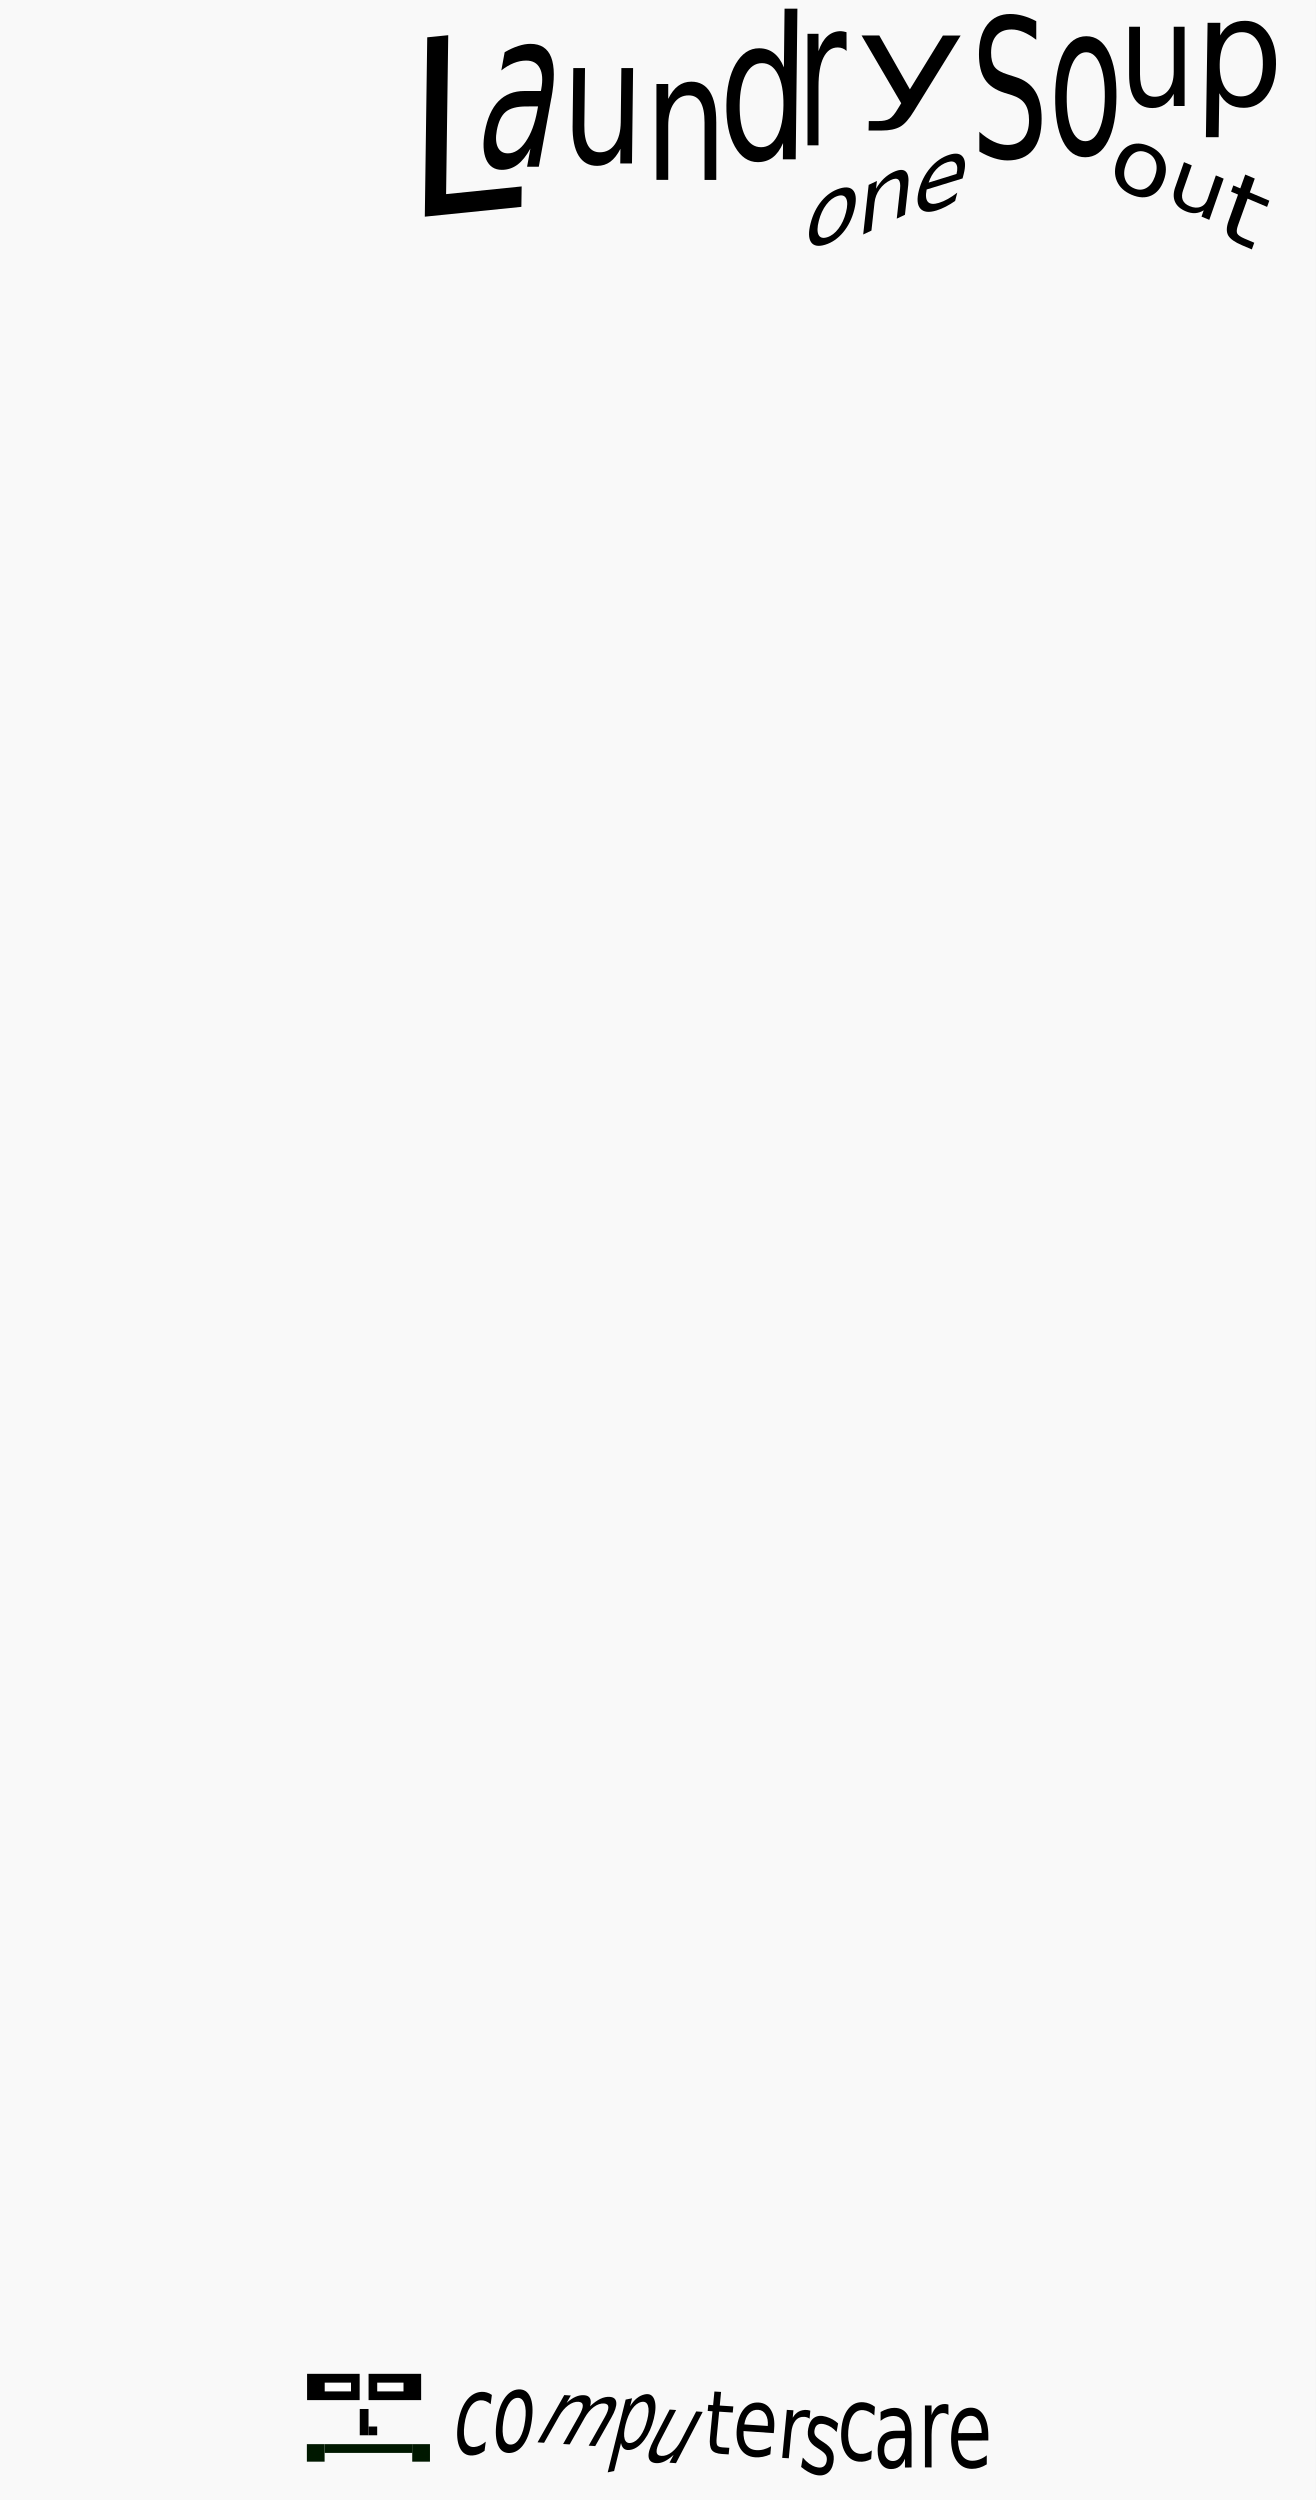
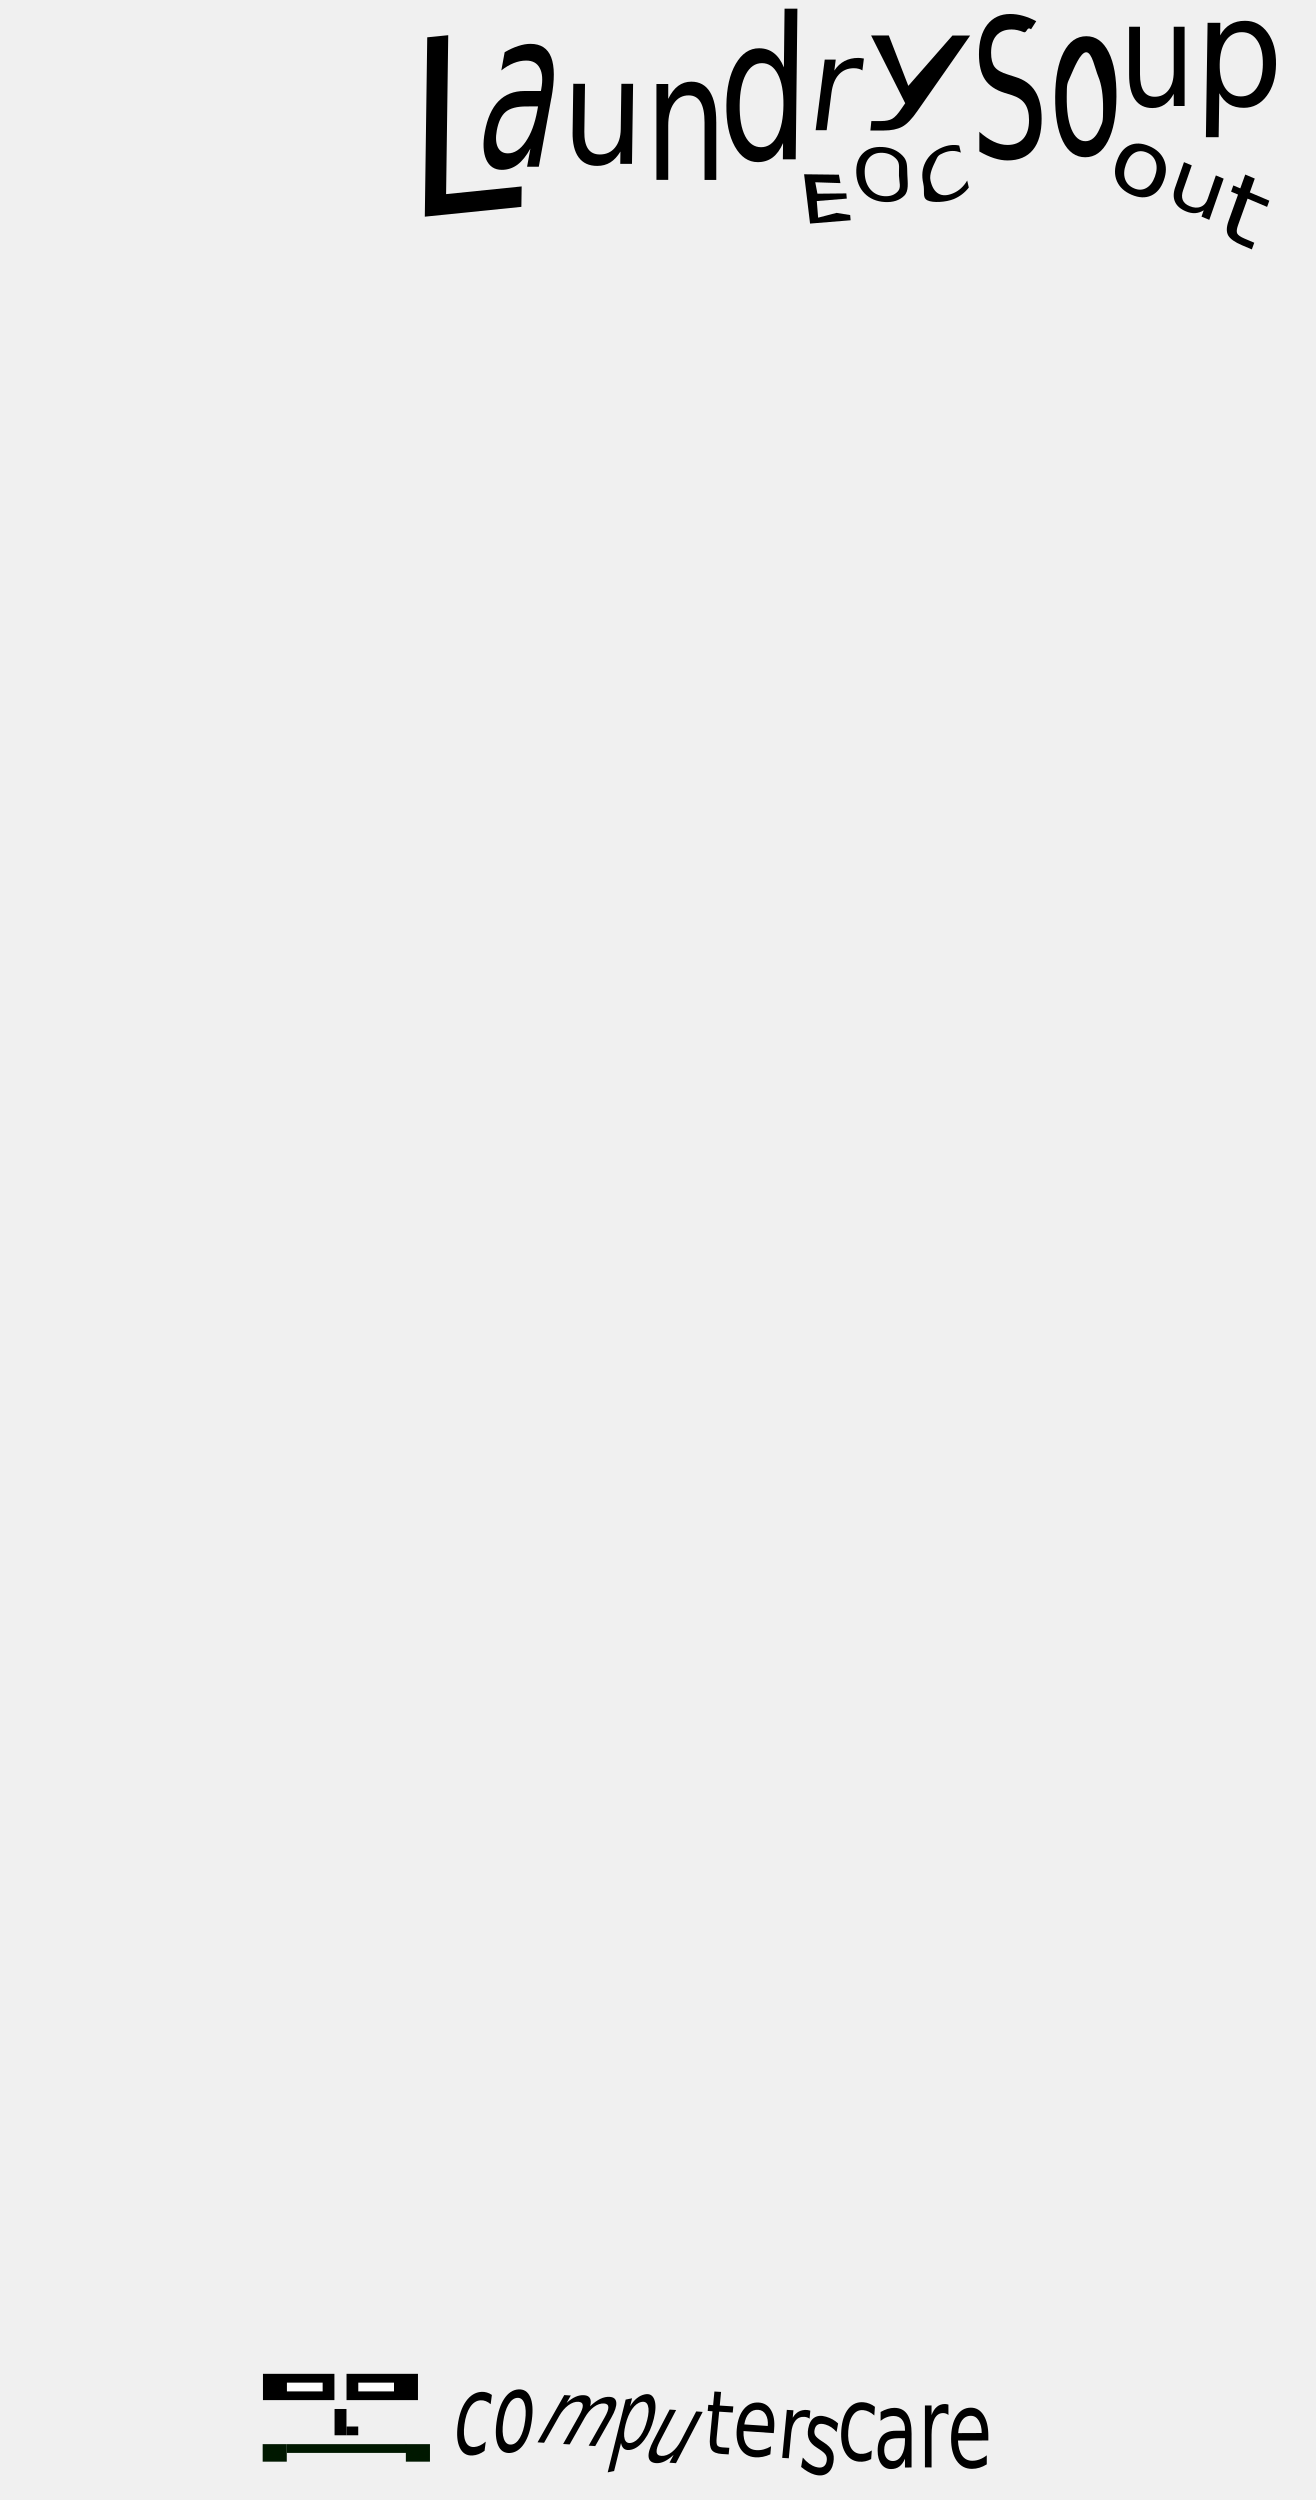
<svg xmlns="http://www.w3.org/2000/svg" width="200" height="380" viewBox="0 0 52.917 100.542" version="1.1" id="svg8" style="enable-background:new">
  <defs id="defs2">
    </defs>
  <g style="display:inline" transform="translate(0,-196.4583)" id="g1669">
-     <path id="path1647" d="M 0,196.458 H 52.917 V 297 H 0 Z" style="opacity:1;vector-effect:none;fill:#f9f9f9;fill-opacity:1;fill-rule:evenodd;stroke:none;stroke-width:0.725;stroke-linecap:butt;stroke-linejoin:round;stroke-miterlimit:4;stroke-dasharray:none;stroke-dashoffset:0;stroke-opacity:1;paint-order:normal" />
    <g aria-label="computerscare" transform="matrix(0.9865629,0.0441007,-0.1257636,1.007998,50.10232,-2.779225)" style="font-style:normal;font-weight:normal;font-size:10.583px;line-height:1.25;font-family:sans-serif;letter-spacing:0px;word-spacing:0px;fill:#000000;fill-opacity:1;stroke:none;stroke-width:0.265" id="text1651">
      <path d="m 6.607,292.92 -0.002,0.371 q -0.107,-0.081 -0.216,-0.114 -0.107,-0.035 -0.218,-0.023 -0.247,0.027 -0.386,0.288 -0.138,0.259 -0.141,0.701 -0.003,0.442 0.132,0.673 0.135,0.229 0.382,0.201 0.111,-0.012 0.219,-0.069 0.109,-0.059 0.218,-0.164 l -0.002,0.367 q -0.107,0.089 -0.222,0.141 -0.114,0.051 -0.242,0.065 -0.349,0.038 -0.553,-0.282 -0.204,-0.32 -0.2,-0.903 0.004,-0.591 0.213,-0.953 0.211,-0.362 0.573,-0.402 0.117,-0.013 0.229,0.015 0.112,0.024 0.216,0.088 z" style="font-style:normal;font-variant:normal;font-weight:normal;font-stretch:normal;font-size:2.822px;font-family:sans-serif;-inkscape-font-specification:'sans-serif, Normal';font-variant-ligatures:normal;font-variant-caps:normal;font-variant-numeric:normal;font-feature-settings:normal;text-align:start;writing-mode:lr-tb;text-anchor:start;stroke-width:0.331" id="path1701" />
      <path d="m 7.65,292.991 q -0.204,0.023 -0.325,0.286 -0.12,0.261 -0.123,0.695 -0.003,0.434 0.113,0.671 0.117,0.235 0.323,0.212 0.203,-0.022 0.324,-0.286 0.12,-0.263 0.123,-0.695 0.003,-0.429 -0.114,-0.666 -0.117,-0.239 -0.32,-0.217 z m 0.002,-0.337 q 0.332,-0.036 0.519,0.279 0.187,0.316 0.183,0.911 -0.004,0.593 -0.195,0.953 -0.191,0.357 -0.523,0.394 -0.333,0.037 -0.52,-0.279 -0.186,-0.318 -0.182,-0.911 0.004,-0.595 0.194,-0.953 0.191,-0.357 0.524,-0.394 z" style="font-style:normal;font-variant:normal;font-weight:normal;font-stretch:normal;font-size:2.822px;font-family:sans-serif;-inkscape-font-specification:'sans-serif, Normal';font-variant-ligatures:normal;font-variant-caps:normal;font-variant-numeric:normal;font-feature-settings:normal;text-align:start;writing-mode:lr-tb;text-anchor:start;stroke-width:0.331" id="path1703" />
      <path d="m 10.648,293.193 q 0.193,-0.211 0.376,-0.31 0.183,-0.099 0.37,-0.095 0.252,0.005 0.296,0.219 0.045,0.212 -0.125,0.6 l -0.51,1.16 -0.267,-0.006 0.505,-1.15 q 0.121,-0.276 0.098,-0.412 -0.023,-0.135 -0.192,-0.139 -0.206,-0.004 -0.397,0.157 -0.191,0.161 -0.315,0.442 l -0.477,1.087 -0.267,-0.006 0.505,-1.15 q 0.122,-0.278 0.098,-0.412 -0.023,-0.135 -0.195,-0.139 -0.203,-0.004 -0.395,0.159 -0.191,0.161 -0.314,0.441 l -0.477,1.087 -0.267,-0.006 0.844,-1.923 0.267,0.006 -0.131,0.299 q 0.168,-0.175 0.332,-0.257 0.164,-0.082 0.338,-0.078 0.176,0.003 0.252,0.112 0.077,0.109 0.047,0.312 z" style="font-style:normal;font-variant:normal;font-weight:normal;font-stretch:normal;font-size:2.822px;font-family:sans-serif;-inkscape-font-specification:'sans-serif, Normal';font-variant-ligatures:normal;font-variant-caps:normal;font-variant-numeric:normal;font-feature-settings:normal;text-align:start;writing-mode:lr-tb;text-anchor:start;stroke-width:0.303" id="path1705" />
      <path d="m 12.085,294.602 -0.138,1.121 -0.253,0.064 0.36,-2.919 0.253,-0.064 -0.04,0.321 q 0.102,-0.209 0.234,-0.331 0.133,-0.124 0.301,-0.167 0.278,-0.072 0.414,0.19 0.137,0.261 0.076,0.759 -0.061,0.498 -0.274,0.849 -0.211,0.35 -0.489,0.422 -0.168,0.044 -0.278,-0.016 -0.109,-0.061 -0.165,-0.23 z m 0.945,-0.958 q 0.047,-0.383 -0.041,-0.571 -0.086,-0.19 -0.286,-0.139 -0.199,0.051 -0.341,0.3 -0.14,0.246 -0.187,0.63 -0.047,0.383 0.039,0.573 0.088,0.188 0.287,0.136 0.199,-0.051 0.339,-0.298 0.142,-0.249 0.189,-0.632 z" style="font-style:normal;font-variant:normal;font-weight:normal;font-stretch:normal;font-size:2.822px;font-family:sans-serif;-inkscape-font-specification:'sans-serif, Normal';font-variant-ligatures:normal;font-variant-caps:normal;font-variant-numeric:normal;font-feature-settings:normal;text-align:start;writing-mode:lr-tb;text-anchor:start;stroke-width:0.303" id="path1707" />
      <path d="m 13.388,294.445 0.499,-1.26 0.265,0.007 -0.494,1.247 q -0.117,0.296 -0.086,0.446 0.031,0.149 0.21,0.153 0.215,0.005 0.409,-0.168 0.195,-0.174 0.316,-0.478 l 0.467,-1.18 0.265,0.007 -0.824,2.082 -0.265,-0.007 0.127,-0.32 q -0.172,0.187 -0.337,0.277 -0.163,0.088 -0.332,0.084 -0.278,-0.008 -0.334,-0.233 -0.056,-0.227 0.114,-0.656 z" style="font-style:normal;font-variant:normal;font-weight:normal;font-stretch:normal;font-size:2.822px;font-family:sans-serif;-inkscape-font-specification:'sans-serif, Normal';font-variant-ligatures:normal;font-variant-caps:normal;font-variant-numeric:normal;font-feature-settings:normal;text-align:start;writing-mode:lr-tb;text-anchor:start;stroke-width:0.316" id="path1709" />
      <path d="m 15.883,292.394 0.016,0.543 0.554,0.011 0.007,0.244 -0.554,-0.011 0.03,1.038 q 0.007,0.234 0.063,0.302 0.057,0.068 0.225,0.071 l 0.276,0.005 0.007,0.263 -0.276,-0.005 q -0.311,-0.005 -0.434,-0.143 -0.122,-0.139 -0.133,-0.497 l -0.03,-1.038 -0.197,-0.004 -0.007,-0.244 0.197,0.004 -0.016,-0.543 z" style="font-style:normal;font-variant:normal;font-weight:normal;font-stretch:normal;font-size:2.822px;font-family:sans-serif;-inkscape-font-specification:'sans-serif, Normal';font-variant-ligatures:normal;font-variant-caps:normal;font-variant-numeric:normal;font-feature-settings:normal;text-align:start;writing-mode:lr-tb;text-anchor:start;stroke-width:0.303" id="path1711" />
      <path d="m 18.222,293.769 0.006,0.167 -1.237,-0.029 q 0.03,0.352 0.186,0.541 0.157,0.187 0.425,0.193 0.155,0.004 0.298,-0.041 0.144,-0.045 0.284,-0.138 l 0.012,0.322 q -0.142,0.074 -0.293,0.111 -0.151,0.037 -0.307,0.033 -0.392,-0.01 -0.632,-0.304 -0.239,-0.294 -0.257,-0.787 -0.018,-0.509 0.187,-0.802 0.207,-0.295 0.575,-0.286 0.33,0.008 0.532,0.283 0.203,0.273 0.22,0.736 z m -0.273,-0.107 q -0.013,-0.28 -0.141,-0.449 -0.126,-0.17 -0.325,-0.174 -0.225,-0.006 -0.355,0.153 -0.129,0.158 -0.139,0.45 z" style="font-style:normal;font-variant:normal;font-weight:normal;font-stretch:normal;font-size:2.822px;font-family:sans-serif;-inkscape-font-specification:'sans-serif, Normal';font-variant-ligatures:normal;font-variant-caps:normal;font-variant-numeric:normal;font-feature-settings:normal;text-align:start;writing-mode:lr-tb;text-anchor:start;stroke-width:0.316" id="path1713" />
      <path d="m 19.606,293.3 q -0.046,-0.032 -0.101,-0.046 -0.053,-0.016 -0.117,-0.018 -0.228,-0.005 -0.346,0.168 -0.116,0.17 -0.107,0.495 l 0.029,1.008 -0.27,-0.004 -0.055,-1.913 0.27,0.004 0.009,0.297 q 0.08,-0.173 0.213,-0.254 0.133,-0.083 0.328,-0.079 0.028,5.2e-4 0.062,0.007 0.034,0.005 0.075,0.014 z" style="font-style:normal;font-variant:normal;font-weight:normal;font-stretch:normal;font-size:2.822px;font-family:sans-serif;-inkscape-font-specification:'sans-serif, Normal';font-variant-ligatures:normal;font-variant-caps:normal;font-variant-numeric:normal;font-feature-settings:normal;text-align:start;writing-mode:lr-tb;text-anchor:start;stroke-width:0.303" id="path1715" />
      <path d="m 20.787,293.436 -0.019,0.345 q -0.11,-0.107 -0.231,-0.176 -0.121,-0.069 -0.253,-0.101 -0.201,-0.048 -0.307,0.011 -0.104,0.059 -0.113,0.226 -0.007,0.127 0.061,0.217 0.068,0.089 0.282,0.206 l 0.091,0.05 q 0.283,0.152 0.395,0.334 0.114,0.18 0.099,0.451 -0.017,0.309 -0.208,0.446 -0.19,0.137 -0.507,0.061 -0.132,-0.032 -0.274,-0.102 -0.141,-0.068 -0.295,-0.175 l 0.02,-0.376 q 0.144,0.141 0.286,0.229 0.143,0.086 0.285,0.12 0.191,0.046 0.298,-0.017 0.108,-0.065 0.116,-0.225 0.008,-0.149 -0.063,-0.246 -0.069,-0.097 -0.316,-0.23 l -0.092,-0.052 q -0.247,-0.131 -0.351,-0.305 -0.104,-0.175 -0.09,-0.433 0.017,-0.313 0.19,-0.444 0.174,-0.131 0.476,-0.058 0.15,0.036 0.28,0.097 0.13,0.061 0.239,0.148 z" style="font-style:normal;font-variant:normal;font-weight:normal;font-stretch:normal;font-size:2.822px;font-family:sans-serif;-inkscape-font-specification:'sans-serif, Normal';font-variant-ligatures:normal;font-variant-caps:normal;font-variant-numeric:normal;font-feature-settings:normal;text-align:start;writing-mode:lr-tb;text-anchor:start;stroke-width:0.33" id="path1717" />
      <path d="m 22.195,292.711 0.019,0.346 q -0.119,-0.091 -0.237,-0.138 -0.117,-0.049 -0.234,-0.054 -0.263,-0.012 -0.396,0.213 -0.133,0.221 -0.111,0.634 0.022,0.412 0.18,0.648 0.158,0.233 0.42,0.244 0.117,0.004 0.23,-0.033 0.114,-0.04 0.223,-0.121 l 0.018,0.342 q -0.109,0.068 -0.229,0.099 -0.118,0.031 -0.255,0.026 -0.371,-0.016 -0.607,-0.344 -0.236,-0.329 -0.265,-0.872 -0.03,-0.551 0.174,-0.858 0.205,-0.307 0.589,-0.291 0.125,0.004 0.246,0.046 0.121,0.039 0.236,0.114 z" style="font-style:normal;font-variant:normal;font-weight:normal;font-stretch:normal;font-size:2.822px;font-family:sans-serif;-inkscape-font-specification:'sans-serif, Normal';font-variant-ligatures:normal;font-variant-caps:normal;font-variant-numeric:normal;font-feature-settings:normal;text-align:start;writing-mode:lr-tb;text-anchor:start;stroke-width:0.33" id="path1719" />
      <path d="m 23.306,293.916 q -0.324,0.015 -0.436,0.126 -0.112,0.111 -0.08,0.365 0.026,0.202 0.134,0.318 0.109,0.113 0.271,0.106 0.222,-0.01 0.328,-0.239 0.107,-0.231 0.06,-0.603 l -0.011,-0.085 z m 0.514,-0.181 0.167,1.319 -0.267,0.014 -0.044,-0.351 q -0.065,0.215 -0.189,0.322 -0.124,0.105 -0.322,0.114 -0.25,0.011 -0.423,-0.18 -0.172,-0.194 -0.215,-0.528 -0.049,-0.39 0.109,-0.597 0.16,-0.207 0.524,-0.223 l 0.375,-0.017 -0.005,-0.037 q -0.033,-0.262 -0.173,-0.399 -0.139,-0.139 -0.359,-0.129 -0.14,0.006 -0.266,0.06 -0.126,0.053 -0.236,0.154 l -0.044,-0.351 q 0.137,-0.087 0.27,-0.133 0.133,-0.048 0.264,-0.054 0.353,-0.016 0.561,0.236 0.207,0.252 0.274,0.78 z" style="font-style:normal;font-variant:normal;font-weight:normal;font-stretch:normal;font-size:2.822px;font-family:sans-serif;-inkscape-font-specification:'sans-serif, Normal';font-variant-ligatures:normal;font-variant-caps:normal;font-variant-numeric:normal;font-feature-settings:normal;text-align:start;writing-mode:lr-tb;text-anchor:start;stroke-width:0.334" id="path1721" />
      <path d="m 25.217,292.907 q -0.05,-0.037 -0.106,-0.053 -0.055,-0.017 -0.119,-0.015 -0.227,0.01 -0.32,0.239 -0.092,0.227 -0.039,0.644 l 0.165,1.295 -0.269,0.011 -0.314,-2.458 0.269,-0.011 0.049,0.382 q 0.056,-0.227 0.177,-0.341 0.121,-0.116 0.315,-0.124 0.028,-0.001 0.062,0.004 0.034,0.003 0.076,0.013 z" style="font-style:normal;font-variant:normal;font-weight:normal;font-stretch:normal;font-size:2.822px;font-family:sans-serif;-inkscape-font-specification:'sans-serif, Normal';font-variant-ligatures:normal;font-variant-caps:normal;font-variant-numeric:normal;font-feature-settings:normal;text-align:start;writing-mode:lr-tb;text-anchor:start;stroke-width:0.344" id="path1723" />
      <path d="m 26.939,293.661 0.024,0.186 -1.23,0.056 q 0.067,0.391 0.242,0.591 0.176,0.198 0.442,0.185 0.154,-0.007 0.291,-0.067 0.139,-0.06 0.267,-0.174 l 0.045,0.359 q -0.133,0.093 -0.278,0.146 -0.145,0.052 -0.301,0.059 -0.39,0.017 -0.659,-0.294 -0.268,-0.312 -0.337,-0.861 -0.072,-0.568 0.101,-0.91 0.174,-0.344 0.541,-0.361 0.329,-0.015 0.557,0.278 0.23,0.291 0.295,0.807 z m -0.282,-0.099 q -0.042,-0.311 -0.187,-0.492 -0.143,-0.18 -0.34,-0.171 -0.224,0.009 -0.336,0.196 -0.111,0.186 -0.09,0.513 z" style="font-style:normal;font-variant:normal;font-weight:normal;font-stretch:normal;font-size:2.822px;font-family:sans-serif;-inkscape-font-specification:'sans-serif, Normal';font-variant-ligatures:normal;font-variant-caps:normal;font-variant-numeric:normal;font-feature-settings:normal;text-align:start;writing-mode:lr-tb;text-anchor:start;stroke-width:0.334" id="path1725" />
      <g aria-label="Laundry Soup" transform="matrix(0.9020265,-0.03946435,0.107376,0.8423198,9.683079,28.3576)" style="font-style:normal;font-weight:normal;font-size:5.448px;line-height:1.25;font-family:sans-serif;letter-spacing:0px;word-spacing:0px;fill:#000000;fill-opacity:1;stroke:none;stroke-width:0.036" id="text917">
        <path d="m -43.478,201.134 0.944,-0.1 -0.096,7.486 3.396,-0.362 -0.013,0.962 -4.34,0.463 z" style="stroke-width:0.07" id="path919" />
        <path d="m -39.021,204.39 q -0.639,0 -0.931,0.257 -0.291,0.257 -0.4,0.878 -0.086,0.495 0.046,0.787 0.136,0.288 0.454,0.288 0.439,0 0.797,-0.545 0.362,-0.55 0.521,-1.459 l 0.036,-0.207 z m 1.119,-0.384 -0.562,3.225 h -0.527 l 0.15,-0.858 q -0.27,0.515 -0.583,0.762 -0.312,0.242 -0.702,0.242 -0.493,0 -0.701,-0.485 -0.204,-0.49 -0.062,-1.307 0.166,-0.954 0.612,-1.438 0.449,-0.484 1.168,-0.484 h 0.74 l 0.016,-0.091 q 0.112,-0.641 -0.068,-0.989 -0.176,-0.353 -0.609,-0.353 -0.275,0 -0.556,0.116 -0.281,0.116 -0.562,0.348 l 0.15,-0.858 q 0.324,-0.197 0.613,-0.293 0.29,-0.101 0.548,-0.101 0.697,0 0.93,0.636 0.233,0.636 0.008,1.928 z" style="stroke-width:0.052" id="path921" />
-         <path d="m -36.944,205.301 0.03,-2.719 0.527,7.3e-4 -0.03,2.691 q -0.007,0.638 0.167,0.959 0.174,0.317 0.53,0.317 0.427,2.7e-4 0.678,-0.381 0.254,-0.381 0.261,-1.039 l 0.028,-2.547 0.527,7.3e-4 -0.05,4.492 -0.527,-7.3e-4 0.008,-0.69 q -0.197,0.409 -0.454,0.609 -0.254,0.196 -0.59,0.196 -0.553,-2e-5 -0.835,-0.482 -0.281,-0.481 -0.271,-1.408 z" style="stroke-width:0.046" id="path923" />
+         <path d="m -36.944,205.605 0.03,-2.283 0.527,6.2e-4 -0.03,2.259 q -0.007,0.535 0.167,0.805 0.174,0.266 0.53,0.266 0.427,2.2e-4 0.678,-0.32 0.254,-0.32 0.261,-0.872 l 0.028,-2.138 0.527,6.1e-4 -0.05,3.771 -0.527,-6.1e-4 0.008,-0.579 q -0.197,0.343 -0.454,0.512 -0.254,0.165 -0.59,0.165 -0.553,-2e-5 -0.835,-0.404 -0.281,-0.404 -0.271,-1.182 z" style="stroke-width:0.042" id="path923" />
        <path d="m -30.488,205.124 v 2.727 h -0.527 v -2.703 q 0,-0.641 -0.178,-0.96 -0.178,-0.319 -0.533,-0.319 -0.427,0 -0.674,0.383 -0.247,0.383 -0.247,1.045 v 2.553 h -0.53 v -4.518 h 0.53 v 0.702 q 0.189,-0.407 0.444,-0.609 0.258,-0.202 0.593,-0.202 0.553,0 0.837,0.484 0.284,0.48 0.284,1.416 z" style="stroke-width:0.046" id="path925" />
        <path d="m -27.449,202.548 0.03,-2.764 0.577,0.001 -0.076,7.098 -0.577,-0.001 0.008,-0.766 q -0.187,0.456 -0.469,0.679 -0.278,0.219 -0.668,0.219 -0.637,-7.3e-4 -1.031,-0.74 -0.391,-0.739 -0.378,-1.943 0.013,-1.204 0.419,-1.943 0.41,-0.739 1.047,-0.738 0.389,2.4e-4 0.663,0.224 0.277,0.219 0.454,0.675 z m -1.987,1.782 q -0.01,0.926 0.245,1.455 0.258,0.525 0.716,0.525 0.458,9e-5 0.727,-0.524 0.269,-0.529 0.279,-1.455 0.01,-0.926 -0.248,-1.451 -0.258,-0.529 -0.716,-0.529 -0.458,-1.1e-4 -0.727,0.529 -0.266,0.524 -0.276,1.45 z" style="stroke-width:0.051" id="path927" />
-         <path d="m -24.632,201.776 q -0.083,-0.085 -0.182,-0.122 -0.096,-0.042 -0.214,-0.042 -0.418,0 -0.643,0.478 -0.222,0.474 -0.222,1.365 v 2.767 h -0.495 v -5.252 h 0.495 v 0.816 q 0.155,-0.478 0.404,-0.708 0.249,-0.234 0.605,-0.234 0.051,0 0.112,0.015 0.062,0.009 0.137,0.033 z" style="stroke-width:0.048" id="path929" />
-         <path d="m -21.593,204.592 q -0.331,0.579 -0.637,0.756 -0.306,0.177 -0.813,0.176 l -0.6,-1.1e-4 0.01,-0.446 0.441,5.2e-4 q 0.31,1.8e-4 0.484,-0.104 0.174,-0.104 0.391,-0.492 l 0.14,-0.243 -1.78,-3.191 0.796,1e-4 1.374,2.537 1.485,-2.536 0.796,1e-4 z" style="stroke-width:0.047" id="path931" />
-         <path d="m -16.107,200.373 v 0.877 q -0.308,-0.245 -0.581,-0.365 -0.273,-0.12 -0.528,-0.12 -0.442,0 -0.683,0.285 -0.238,0.285 -0.238,0.811 0,0.441 0.158,0.668 0.161,0.223 0.605,0.361 l 0.327,0.111 q 0.605,0.192 0.892,0.677 0.289,0.481 0.289,1.292 0,0.966 -0.391,1.465 -0.388,0.499 -1.141,0.499 -0.284,0 -0.605,-0.107 -0.319,-0.107 -0.662,-0.316 v -0.926 q 0.329,0.307 0.645,0.463 0.316,0.156 0.621,0.156 0.463,0 0.715,-0.303 0.252,-0.303 0.252,-0.864 0,-0.49 -0.182,-0.766 -0.179,-0.276 -0.592,-0.414 l -0.329,-0.107 q -0.605,-0.2 -0.876,-0.628 -0.271,-0.428 -0.271,-1.189 0,-0.882 0.372,-1.39 0.375,-0.508 1.031,-0.508 0.281,0 0.573,0.085 0.292,0.085 0.597,0.254 z" style="stroke-width:0.047" id="path933" />
-         <path d="m -13.862,201.838 q -0.396,-2.5e-4 -0.632,0.562 -0.235,0.557 -0.244,1.532 -0.008,0.974 0.214,1.537 0.226,0.558 0.625,0.558 0.394,1.8e-4 0.629,-0.562 0.235,-0.562 0.244,-1.532 0.008,-0.965 -0.217,-1.527 -0.225,-0.567 -0.619,-0.568 z m 0.006,-0.756 q 0.643,-8e-5 1.003,0.757 0.36,0.757 0.349,2.095 -0.011,1.333 -0.385,2.094 -0.373,0.756 -1.016,0.756 -0.646,0 -1.006,-0.757 -0.358,-0.761 -0.346,-2.095 0.012,-1.338 0.382,-2.094 0.373,-0.756 1.019,-0.756 z" style="stroke-width:0.049" id="path935" />
+         <path d="m -23.92,202.694 q -0.076,-0.053 -0.173,-0.077 -0.093,-0.027 -0.211,-0.027 -0.418,0 -0.68,0.303 -0.259,0.3 -0.328,0.864 l -0.215,1.752 h -0.495 l 0.408,-3.326 h 0.495 l -0.063,0.517 q 0.193,-0.303 0.459,-0.448 0.267,-0.148 0.624,-0.148 0.051,0 0.111,0.009 0.061,0.006 0.134,0.021 z" style="stroke-width:0.038" id="path929" />
+         <path d="m -21.44,204.592 c -0.251,0.386 -0.483,0.638 -0.696,0.756 -0.213,0.118 -0.489,0.176 -0.826,0.176 l -0.6,-1.1e-4 0.044,-0.446 0.441,5.2e-4 c 0.207,1.2e-4 0.371,-0.035 0.492,-0.104 0.121,-0.069 0.264,-0.233 0.429,-0.492 l 0.159,-0.243 -1.532,-3.191 0.796,1e-4 0.876,2.372 1.983,-2.372 0.796,1e-4 z" style="stroke-width:0.047" id="path931" />
+         <path d="m -16.107,200.373 -0.235,0.384 c -0.205,-0.163 -0.164,0.208 -0.346,0.128 -0.182,-0.08 -0.358,-0.12 -0.528,-0.12 -0.295,0 -0.522,0.095 -0.683,0.285 -0.159,0.19 -0.238,0.46 -0.238,0.811 0,0.294 0.053,0.517 0.158,0.668 0.107,0.148 0.309,0.269 0.605,0.361 l 0.327,0.111 c 0.404,0.128 0.701,0.353 0.892,0.677 0.193,0.321 0.289,0.751 0.289,1.292 0,0.644 -0.13,1.133 -0.391,1.465 -0.259,0.333 -0.639,0.499 -1.141,0.499 -0.189,0 -0.391,-0.036 -0.605,-0.107 -0.212,-0.071 -0.433,-0.177 -0.662,-0.316 v -0.926 c 0.22,0.205 0.435,0.359 0.645,0.463 0.211,0.104 0.418,0.156 0.621,0.156 0.309,0 0.547,-0.101 0.715,-0.303 0.168,-0.202 0.252,-0.49 0.252,-0.864 0,-0.327 -0.061,-0.582 -0.182,-0.766 -0.12,-0.184 -0.317,-0.322 -0.592,-0.414 l -0.329,-0.107 c -0.404,-0.134 -0.695,-0.343 -0.876,-0.628 -0.18,-0.285 -0.271,-0.681 -0.271,-1.189 0,-0.588 0.124,-1.051 0.372,-1.39 0.25,-0.338 0.594,-0.508 1.031,-0.508 0.187,0 0.379,0.028 0.573,0.085 0.195,0.056 0.394,0.141 0.597,0.254 z" style="stroke-width:0.047" id="path933" />
+         <path d="m -13.862,201.838 c -0.264,-1.7e-4 -0.553,0.763 -0.71,1.137 -0.156,0.372 -0.16,0.307 -0.165,0.957 -0.006,0.65 0.066,1.162 0.214,1.537 0.15,0.372 0.359,0.558 0.625,0.558 0.263,1.2e-4 0.472,-0.187 0.629,-0.562 0.157,-0.375 0.16,-0.31 0.165,-0.957 0.006,-0.643 -0.067,-1.152 -0.217,-1.527 -0.15,-0.378 -0.278,-1.143 -0.541,-1.143 z m 0.006,-0.756 c 0.429,-5e-5 0.763,0.252 1.003,0.757 0.24,0.504 0.357,1.203 0.349,2.095 -0.008,0.889 -0.136,1.587 -0.385,2.094 -0.249,0.504 -0.588,0.756 -1.016,0.756 -0.43,0 -0.766,-0.252 -1.006,-0.757 -0.238,-0.508 -0.354,-1.206 -0.346,-2.095 0.008,-0.892 0.135,-1.59 0.382,-2.094 0.249,-0.504 0.589,-0.756 1.019,-0.756 z" style="stroke-width:0.049" id="path935" />
        <path d="m -11.934,202.898 v -2.261 h 0.489 v 2.237 q 0,0.53 0.165,0.797 0.165,0.263 0.495,0.263 0.396,0 0.625,-0.317 0.231,-0.317 0.231,-0.864 v -2.117 h 0.489 v 3.734 h -0.489 v -0.574 q -0.178,0.34 -0.415,0.507 -0.234,0.163 -0.545,0.163 -0.513,0 -0.779,-0.4 -0.266,-0.4 -0.266,-1.17 z" style="stroke-width:0.04" id="path937" />
        <path d="m -7.881,203.768 -0.029,2.071 -0.573,4.2e-4 0.075,-5.39 0.573,8.5e-4 -0.008,0.593 q 0.184,-0.349 0.459,-0.516 0.278,-0.171 0.659,-0.171 0.632,6.1e-4 1.017,0.565 0.388,0.565 0.376,1.485 -0.013,0.92 -0.417,1.485 -0.401,0.565 -1.033,0.564 -0.381,-1.3e-4 -0.654,-0.168 -0.27,-0.171 -0.445,-0.52 z m 1.957,-1.362 q 0.01,-0.708 -0.245,-1.109 -0.251,-0.405 -0.703,-0.405 -0.452,-8e-5 -0.718,0.404 -0.263,0.401 -0.272,1.109 -0.01,0.708 0.242,1.112 0.255,0.401 0.707,0.401 0.452,9e-5 0.715,-0.401 0.266,-0.404 0.275,-1.112 z" style="stroke-width:0.045" id="path939" />
      </g>
      <text xml:space="preserve" style="font-style:normal;font-weight:normal;font-size:3.528px;line-height:1.25;font-family:sans-serif;letter-spacing:0px;word-spacing:0px;fill:#000000;fill-opacity:1;stroke:none;stroke-width:0.07" x="-18.088" y="188.72" id="text876" transform="matrix(1.007998,-0.0441007,0.1257636,0.9865629,0,0)">
        <tspan id="tspan874" x="-18.088" y="191.842" style="stroke-width:0.07" />
      </text>
      <g aria-label="out" transform="matrix(1.046861,0.3692008,-0.2017907,0.8578922,74.65304,42.6044)" style="font-style:normal;font-weight:normal;font-size:3.528px;line-height:1.25;font-family:sans-serif;letter-spacing:0px;word-spacing:0px;fill:#000000;fill-opacity:1;stroke:none;stroke-width:0.07" id="text888">
        <path d="m -13.37,192.472 q -0.274,0 -0.433,0.226 -0.159,0.224 -0.159,0.615 0,0.391 0.157,0.617 0.159,0.224 0.435,0.224 0.272,0 0.431,-0.226 0.159,-0.226 0.159,-0.615 0,-0.388 -0.159,-0.613 -0.159,-0.228 -0.431,-0.228 z m 0,-0.304 q 0.444,0 0.698,0.304 0.254,0.304 0.254,0.841 0,0.536 -0.254,0.841 -0.254,0.304 -0.698,0.304 -0.446,0 -0.7,-0.304 -0.252,-0.306 -0.252,-0.841 0,-0.538 0.252,-0.841 0.254,-0.304 0.7,-0.304 z" style="stroke-width:0.077" id="path901" />
        <path d="m -11.926,193.389 -0.009,-1.168 0.317,-0.003 0.009,1.156 q 0.002,0.274 0.11,0.411 0.108,0.135 0.321,0.134 0.257,-0.002 0.403,-0.167 0.149,-0.165 0.146,-0.447 l -0.009,-1.094 0.317,-0.003 0.015,1.929 -0.317,0.003 -0.002,-0.296 q -0.114,0.177 -0.267,0.264 -0.151,0.086 -0.352,0.087 -0.332,0.003 -0.506,-0.203 -0.174,-0.205 -0.177,-0.603 z" style="stroke-width:0.07" id="path903" />
        <path d="m -9.221,191.667 v 0.65 h 0.796 v 0.292 h -0.796 v 1.243 q 0,0.28 0.078,0.36 0.08,0.08 0.321,0.08 h 0.397 v 0.315 h -0.397 q -0.448,0 -0.618,-0.162 -0.17,-0.164 -0.17,-0.593 v -1.243 H -9.893 v -0.292 h 0.284 v -0.65 z" style="stroke-width:0.084" id="path905" />
      </g>
-       <g aria-label="one" transform="matrix(0.9613755,-0.3450822,-0.1475332,1.113199,58.66816,-16.40692)" style="font-style:normal;font-weight:normal;font-size:3.528px;line-height:1.25;font-family:sans-serif;letter-spacing:0px;word-spacing:0px;fill:#000000;fill-opacity:1;stroke:none;stroke-width:0.07" id="text892">
-         <path d="m -21.638,192.239 q -0.255,0 -0.403,0.2 -0.148,0.198 -0.148,0.544 0,0.346 0.146,0.546 0.148,0.198 0.405,0.198 0.253,0 0.401,-0.2 0.148,-0.2 0.148,-0.544 0,-0.343 -0.148,-0.543 -0.148,-0.202 -0.401,-0.202 z m 0,-0.269 q 0.413,0 0.649,0.269 0.236,0.269 0.236,0.744 0,0.474 -0.236,0.744 -0.236,0.269 -0.649,0.269 -0.415,0 -0.651,-0.269 -0.234,-0.27 -0.234,-0.744 0,-0.475 0.234,-0.744 0.236,-0.269 0.651,-0.269 z" style="stroke-width:0.07" id="path894" />
-         <path d="m -18.658,192.653 0.192,1.132 -0.317,0.053 -0.19,-1.122 q -0.045,-0.266 -0.174,-0.381 -0.129,-0.115 -0.343,-0.079 -0.257,0.043 -0.378,0.226 -0.121,0.184 -0.075,0.458 l 0.18,1.06 -0.319,0.053 -0.318,-1.876 0.319,-0.053 0.049,0.291 q 0.085,-0.188 0.224,-0.297 0.141,-0.109 0.343,-0.143 0.333,-0.055 0.537,0.118 0.204,0.171 0.27,0.56 z" style="stroke-width:0.07" id="path896" />
-         <path d="m -16.339,192.902 v 0.155 h -1.457 q 0.021,0.327 0.196,0.5 0.177,0.171 0.493,0.171 0.183,0 0.353,-0.045 0.172,-0.045 0.341,-0.134 v 0.3 q -0.171,0.072 -0.35,0.11 -0.179,0.038 -0.363,0.038 -0.462,0 -0.732,-0.269 -0.269,-0.269 -0.269,-0.727 0,-0.474 0.255,-0.751 0.257,-0.279 0.691,-0.279 0.389,0 0.615,0.251 0.227,0.25 0.227,0.68 z m -0.317,-0.093 q -0.003,-0.26 -0.146,-0.415 -0.141,-0.155 -0.376,-0.155 -0.265,0 -0.425,0.15 -0.158,0.15 -0.183,0.422 z" style="stroke-width:0.07" id="path898" />
+       <g aria-label="EOC" transform="matrix(0.9285012,-0.04062264,0.07072241,0.5547875,21.05992,105.2476)" style="font-style:normal;font-weight:normal;font-size:4.512px;line-height:1.25;font-family:sans-serif;letter-spacing:0px;word-spacing:0px;fill:#000000;fill-opacity:1;stroke:none;stroke-width:0.03" id="text984">
+         <path d="m -27.471,176.454 1.52,0.03 0.066,0.603 -1.099,-0.061 0.095,0.817 1.262,-0.021 0.019,0.373 -1.309,0.175 0.059,1.188 0.803,-0.343 0.596,0.156 0.019,0.373 -1.771,0.237 z" style="stroke-width:0.027" id="path986" />
+         <path d="m -24.039,174.921 c -0.253,-0.024 -0.45,0.095 -0.592,0.358 -0.141,0.263 -0.206,0.635 -0.193,1.114 0.012,0.478 0.096,0.862 0.251,1.154 0.156,0.292 0.361,0.45 0.614,0.475 0.253,0.024 0.449,-0.095 0.589,-0.359 0.141,-0.263 0.053,-0.634 0.041,-1.111 -0.012,-0.479 0.056,-0.865 -0.099,-1.157 -0.154,-0.292 -0.357,-0.45 -0.61,-0.475 z m -0.011,-0.417 c 0.361,0.035 0.653,0.241 0.878,0.62 0.225,0.377 0.193,0.74 0.208,1.339 0.015,0.598 0.072,1.19 -0.135,1.526 -0.207,0.335 -0.491,0.485 -0.851,0.45 -0.362,-0.035 -0.656,-0.241 -0.882,-0.617 -0.225,-0.376 -0.345,-0.864 -0.36,-1.464 -0.015,-0.599 0.081,-1.067 0.287,-1.401 0.208,-0.336 0.493,-0.487 0.855,-0.452 z" style="stroke-width:0.028" id="path988" />
+         <path d="m -20.699,174.398 0.071,0.507 c -0.121,-0.082 -0.245,-0.122 -0.369,-0.118 -0.124,0.003 -0.249,0.048 -0.378,0.135 -0.252,0.172 -0.258,0.24 -0.357,0.581 -0.099,0.339 -0.286,0.931 -0.221,1.401 0.065,0.468 0.182,0.781 0.351,0.939 0.168,0.156 0.379,0.148 0.631,-0.024 0.128,-0.087 0.243,-0.207 0.346,-0.359 0.104,-0.152 0.195,-0.338 0.275,-0.558 l 0.07,0.502 c -0.088,0.185 -0.187,0.347 -0.297,0.484 -0.108,0.136 -0.227,0.249 -0.357,0.338 -0.334,0.228 -0.917,0.29 -1.155,0.092 -0.238,-0.199 -0.099,-0.63 -0.179,-1.2 -0.08,-0.571 -0.046,-1.087 0.1,-1.546 0.146,-0.461 0.386,-0.805 0.72,-1.033 0.132,-0.09 0.26,-0.146 0.384,-0.168 0.125,-0.024 0.246,-0.015 0.365,0.028 z" style="stroke-width:0.027" id="path990" />
      </g>
    </g>
    <text id="text983" y="224.612" x="31.011" style="font-style:normal;font-weight:normal;font-size:10.583px;line-height:1.25;font-family:sans-serif;letter-spacing:0px;word-spacing:0px;fill:#000000;fill-opacity:1;stroke:none;stroke-width:0.265" xml:space="preserve">
      <tspan style="stroke-width:0.265" y="233.975" x="31.011" id="tspan981" />
    </text>
    <g aria-label="father &amp; son" transform="matrix(1.019017,0,0,0.9813376,0.5291667,0.5291667)" style="font-style:normal;font-weight:normal;font-size:8.014px;line-height:1.25;font-family:sans-serif;letter-spacing:0px;word-spacing:0px;fill:#000000;fill-opacity:1;stroke:none;stroke-width:0.2" id="text1057" />
-     <g id="g8072" transform="matrix(0.2645833,0,0,0.2645833,9.178192,289.4595)">
+     <g id="g8072" transform="matrix(0.3595681,0,0,0.2645833,6.265325,289.4595)">
      <g style="display:inline" id="layer4" />
      <path id="rect5872" d="m 11.987,9.323 h 7.992 v 3.996 h -7.992 z" style="opacity:1;fill:#000000;fill-opacity:1;stroke:#000000;stroke-width:0;stroke-miterlimit:4;stroke-dasharray:none;stroke-opacity:1" />
      <path id="rect5874" d="m 14.667,10.662 h 3.996 v 1.332 h -3.996 z" style="opacity:1;fill:#ffffff;fill-opacity:0.986;stroke:#000000;stroke-width:0;stroke-miterlimit:4;stroke-dasharray:none;stroke-opacity:1" />
      <path id="rect5878" d="m -29.324,9.323 h 7.99 v 3.996 h -7.99 z" style="opacity:1;fill:#000000;fill-opacity:1;stroke:#000000;stroke-width:0;stroke-miterlimit:4;stroke-dasharray:none;stroke-opacity:1" transform="scale(-1,1)" />
      <path id="rect5880" d="m -26.644,10.662 h 3.995 v 1.332 h -3.995 z" style="opacity:1;fill:#ffffff;fill-opacity:0.986;stroke:#000000;stroke-width:0;stroke-miterlimit:4;stroke-dasharray:none;stroke-opacity:1" transform="scale(-1,1)" />
      <path id="rect5882" d="m 19.995,14.667 h 1.332 v 3.996 h -1.332 z" style="opacity:1;fill:#000000;fill-opacity:1;stroke:#000000;stroke-width:0;stroke-miterlimit:4;stroke-dasharray:none;stroke-opacity:1" />
      <path id="rect5884" d="m 21.327,17.331 h 1.316 v 1.332 h -1.316 z" style="opacity:1;fill:#000000;fill-opacity:1;stroke:#000000;stroke-width:0;stroke-miterlimit:4;stroke-dasharray:none;stroke-opacity:1" />
      <path id="rect5886" d="m 11.955,20.011 h 2.696 v 2.664 h -2.696 z" style="opacity:1;fill:#001800;fill-opacity:1;stroke:#000000;stroke-width:0;stroke-miterlimit:4;stroke-dasharray:none;stroke-opacity:1" />
      <path id="rect5888" d="m 27.97,20.011 h 2.696 v 2.664 h -2.696 z" style="opacity:1;fill:#001800;fill-opacity:1;stroke:#000000;stroke-width:0;stroke-miterlimit:4;stroke-dasharray:none;stroke-opacity:1" />
      <path id="rect5890" d="m 14.651,20.011 h 13.352 v 1.332 H 14.651 Z" style="opacity:1;fill:#001800;fill-opacity:1;stroke:#000000;stroke-width:0;stroke-miterlimit:4;stroke-dasharray:none;stroke-opacity:1" />
    </g>
  </g>
</svg>
